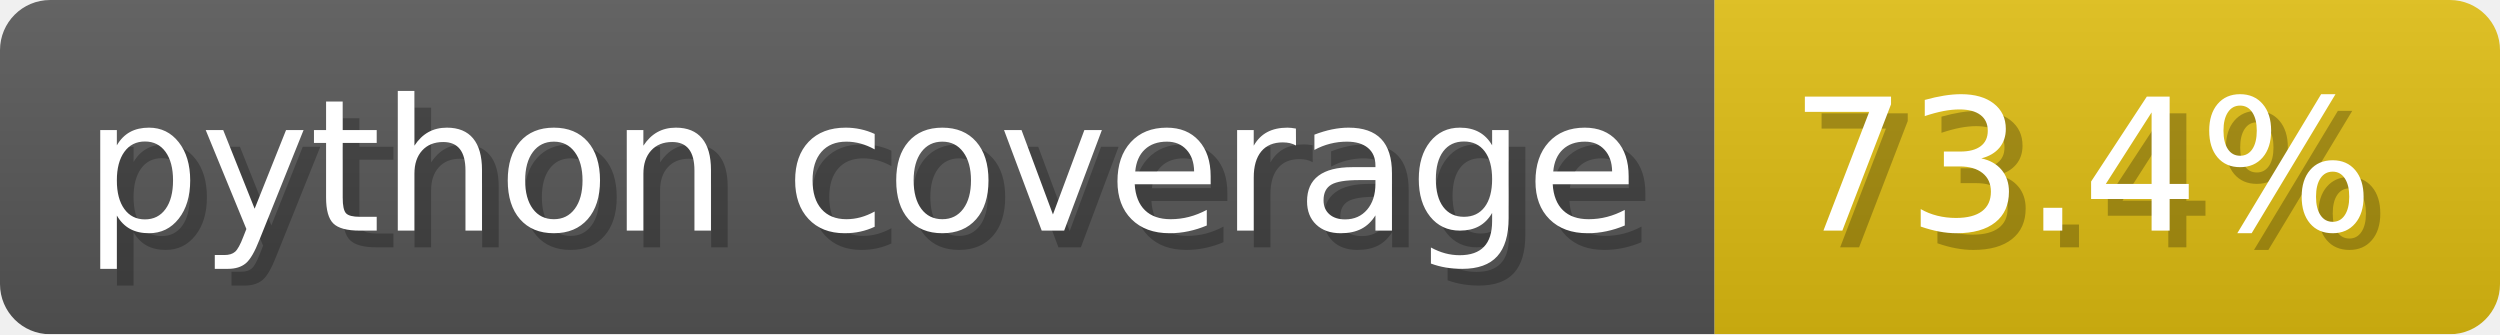
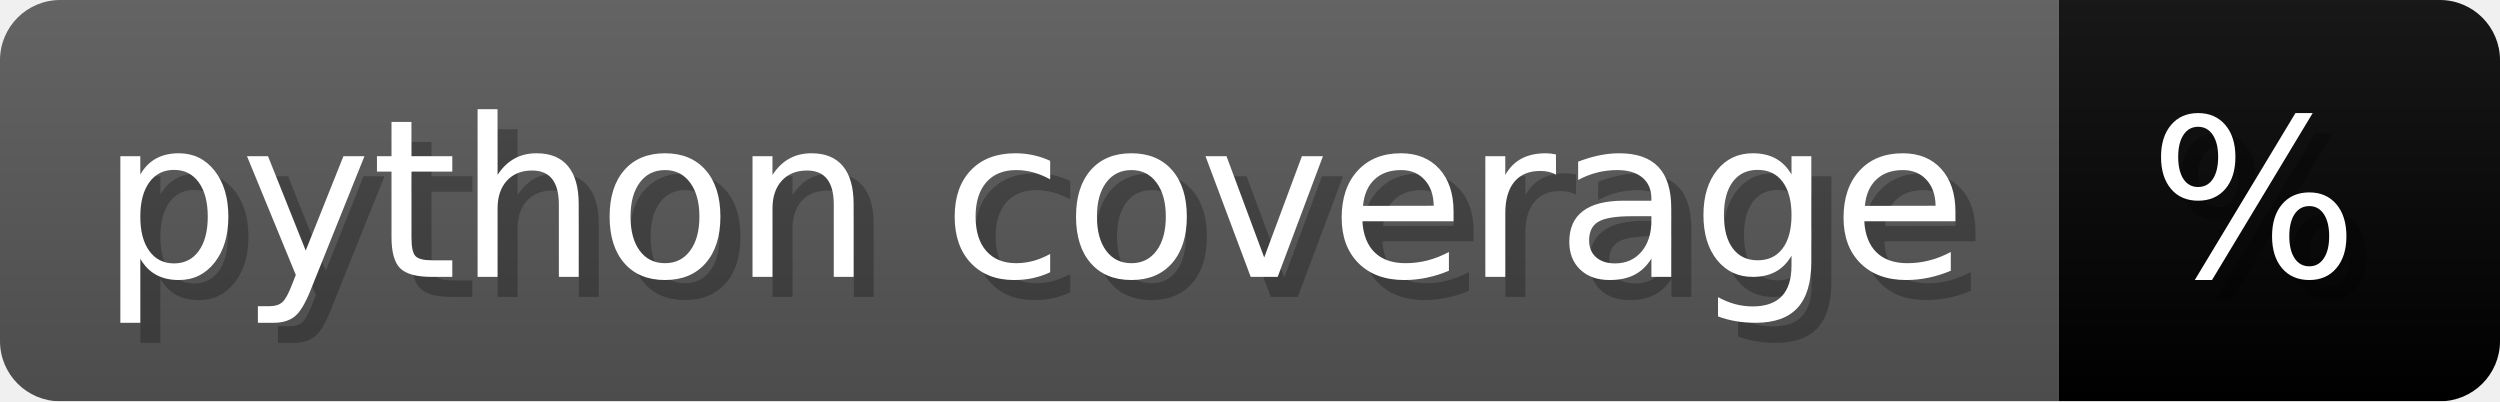
- <svg xmlns="http://www.w3.org/2000/svg" width="149.6" height="20" viewBox="0 0 1496 200" role="img" aria-label="python coverage: 73.4%">
+ <svg xmlns="http://www.w3.org/2000/svg" width="124.6" height="20" viewBox="0 0 1246 200" role="img" aria-label="python coverage: %">
  <linearGradient id="a" x2="0" y2="100%">
    <stop offset="0" stop-opacity=".1" stop-color="#EEE" />
    <stop offset="1" stop-opacity=".1" />
  </linearGradient>
  <mask id="m">
-     <rect width="1496" height="200" rx="30" fill="#FFF" />
+     <rect width="1246" height="200" rx="30" fill="#FFF" />
  </mask>
  <g mask="url(#m)">
    <rect width="1026" height="200" fill="#555" />
-     <rect width="470" height="200" fill="#DB1" x="1026" />
-     <rect width="1496" height="200" fill="url(#a)" />
+     <rect width="220" height="200" fill="#" x="1026" />
+     <rect width="1246" height="200" fill="url(#a)" />
  </g>
  <g aria-hidden="true" fill="#fff" text-anchor="start" font-family="Verdana,DejaVu Sans,sans-serif" font-size="110">
    <text x="60" y="148" textLength="926" fill="#000" opacity="0.25">python coverage</text>
    <text x="50" y="138" textLength="926">python coverage</text>
-     <text x="1081" y="148" textLength="370" fill="#000" opacity="0.25">73.4%</text>
-     <text x="1071" y="138" textLength="370">73.4%</text>
+     <text x="1081" y="148" textLength="120" fill="#000" opacity="0.25">%</text>
+     <text x="1071" y="138" textLength="120">%</text>
  </g>
</svg>
